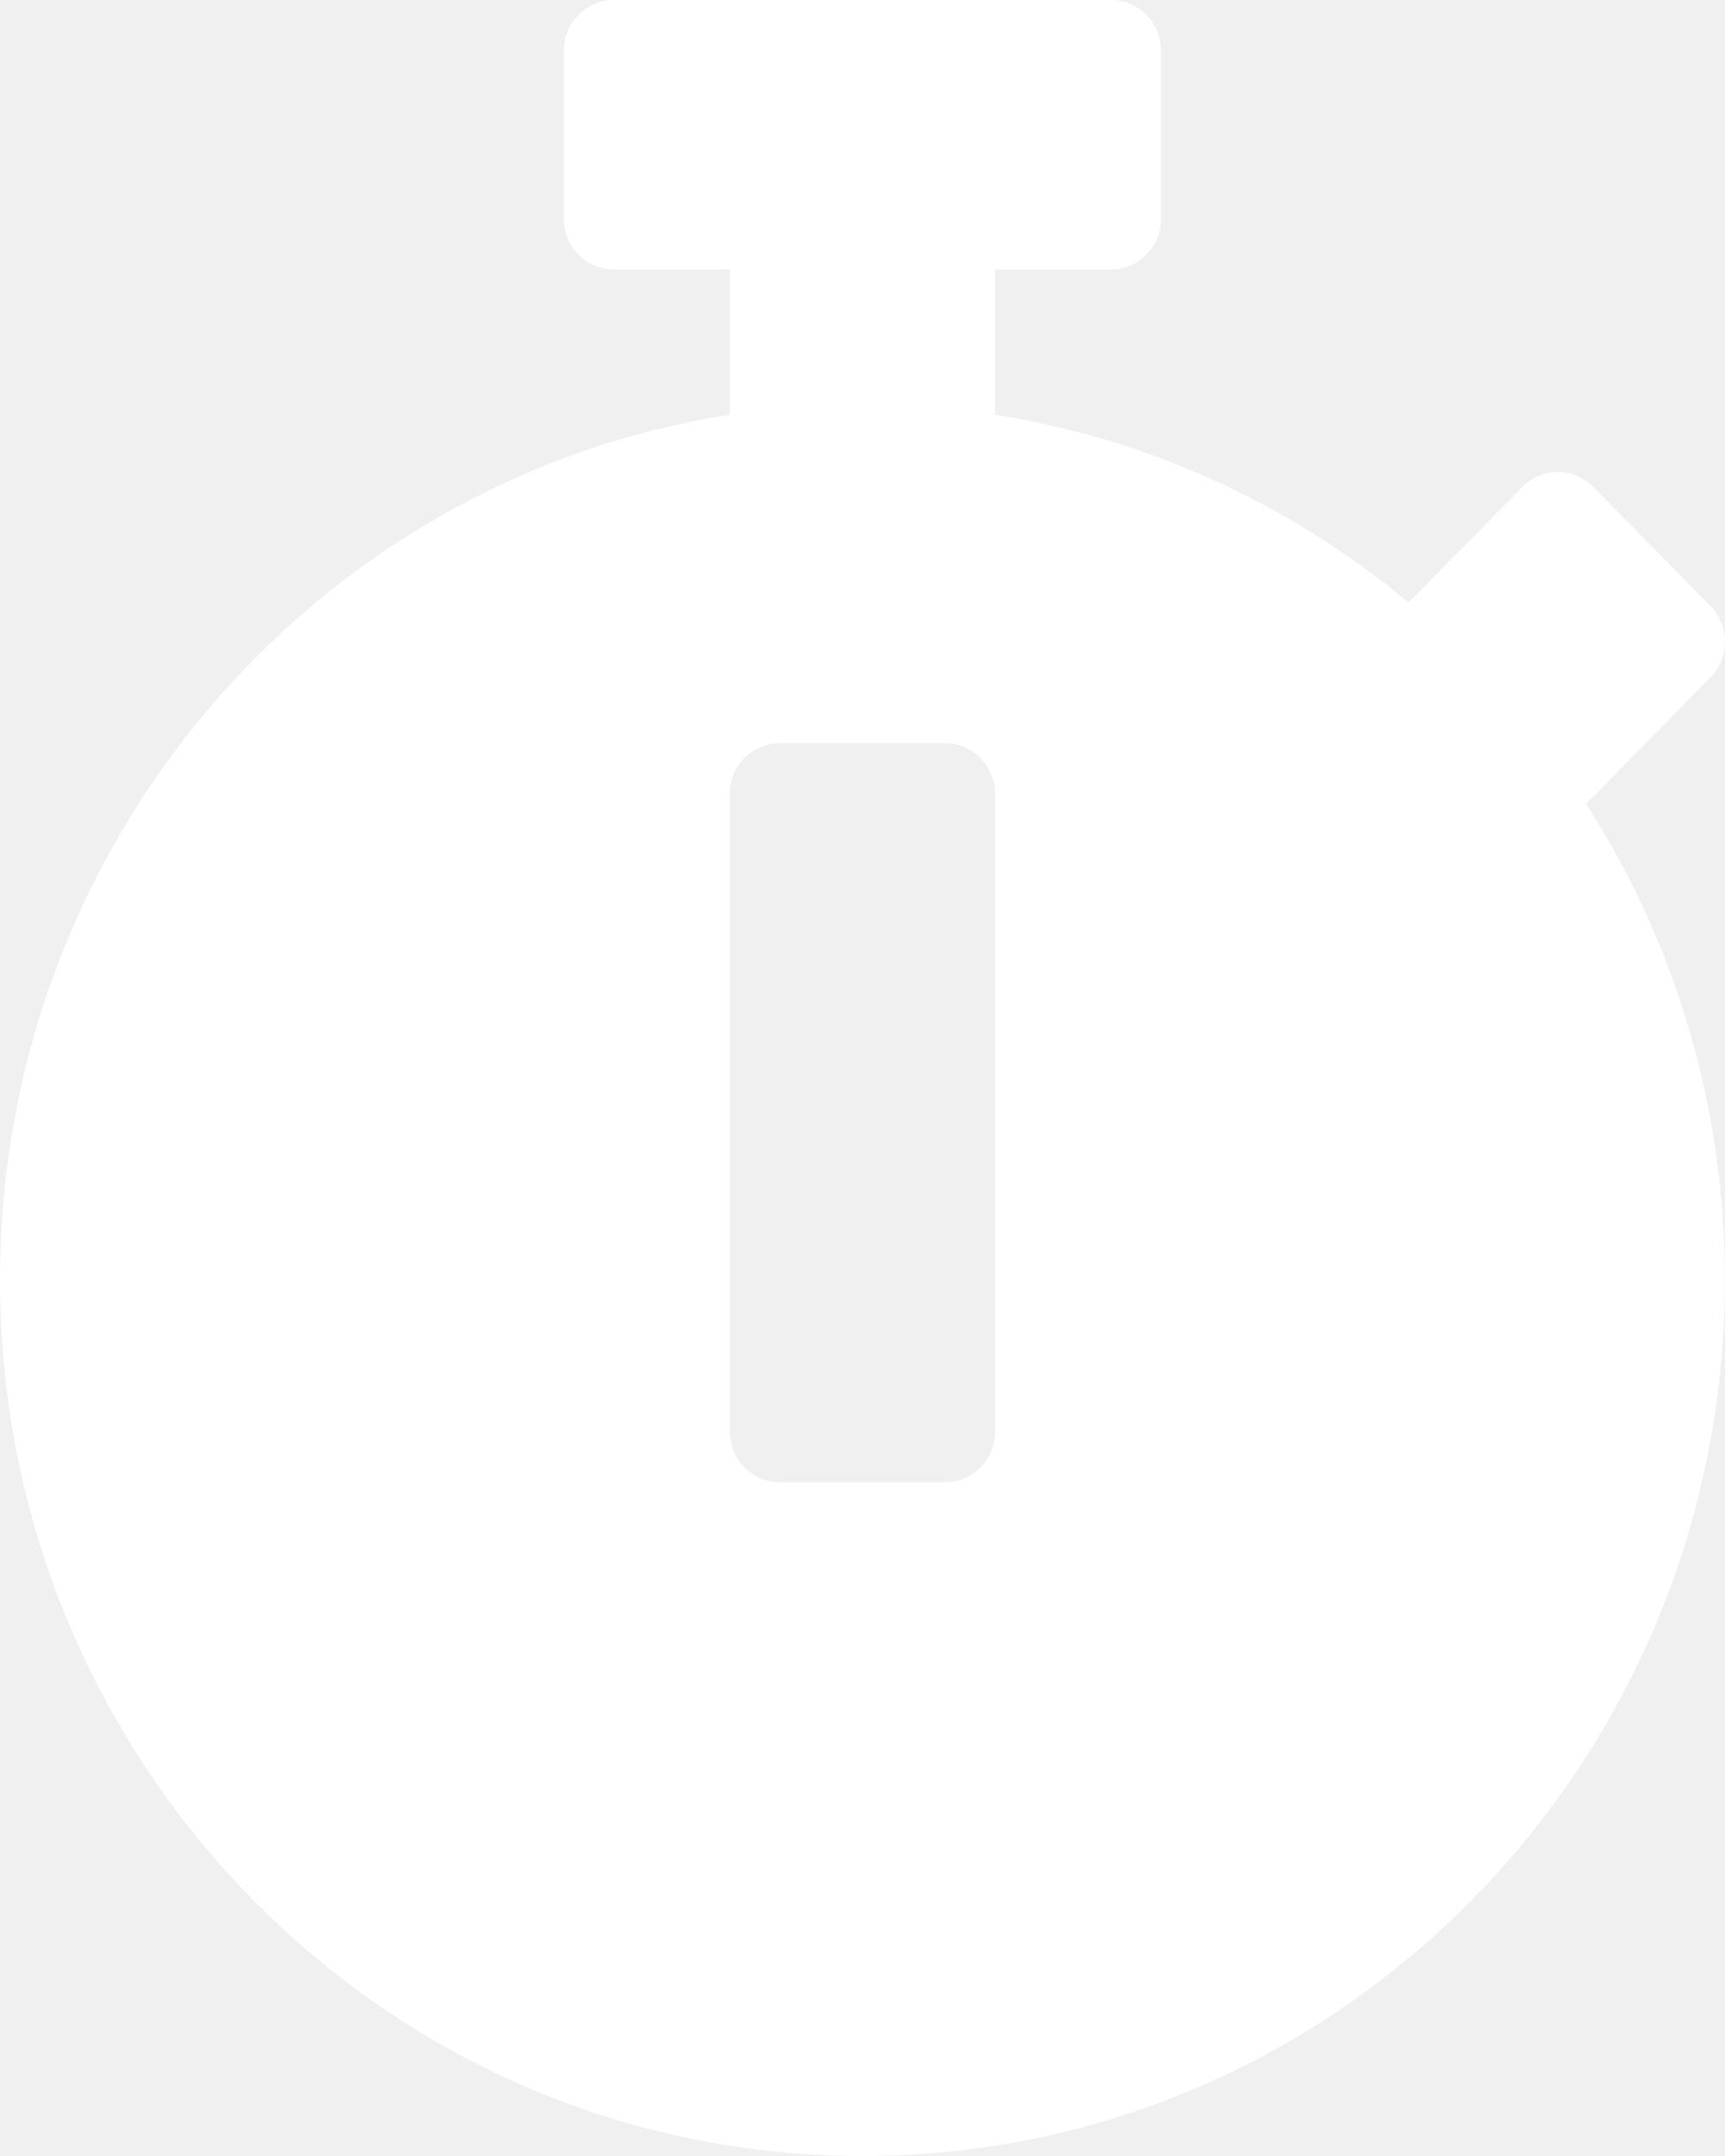
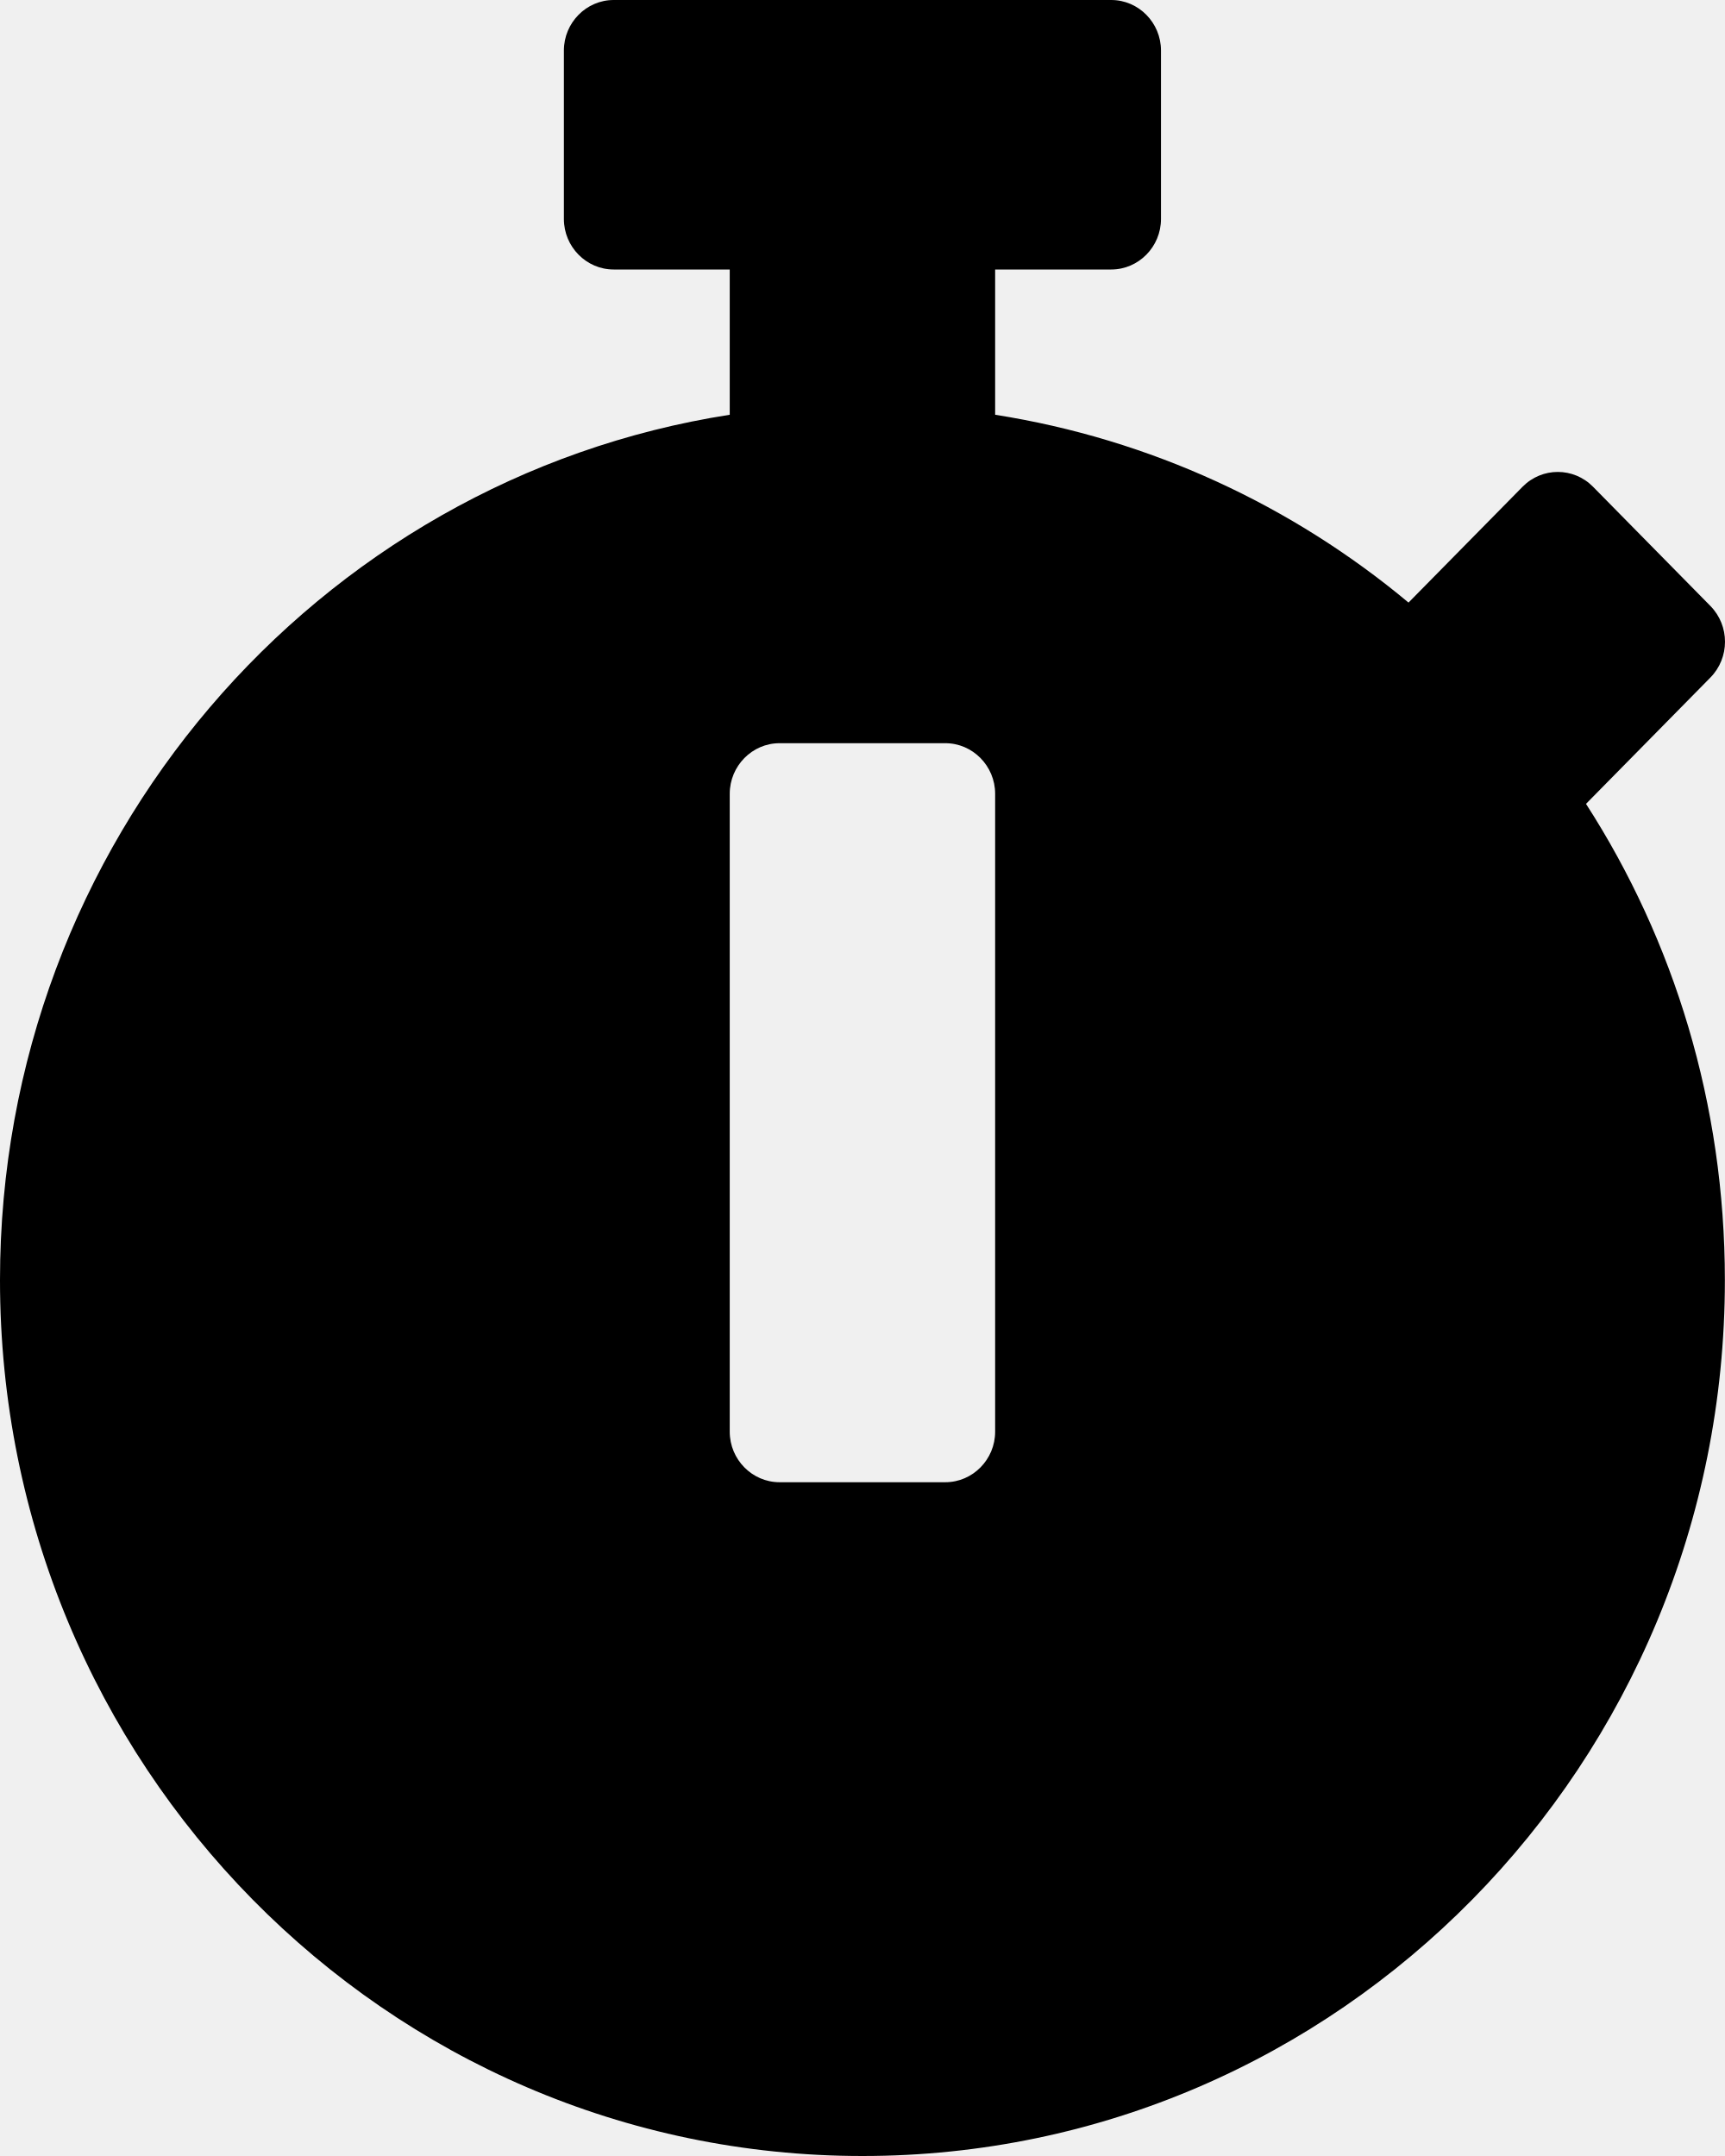
<svg xmlns="http://www.w3.org/2000/svg" width="28" height="35" viewBox="0 0 28 35" fill="none">
-   <path d="M27.998 20.781C27.998 28.636 21.732 35 13.999 35C6.266 35 0 28.636 0 20.781C0 13.672 5.135 7.779 11.845 6.733V4.375H9.961C9.517 4.375 9.153 4.006 9.153 3.555V0.82C9.153 0.369 9.517 0 9.961 0H18.037C18.482 0 18.845 0.369 18.845 0.82V3.555C18.845 4.006 18.482 4.375 18.037 4.375H16.153V6.733C18.677 7.13 20.979 8.21 22.863 9.782L24.714 7.902C25.03 7.581 25.542 7.581 25.858 7.902L27.763 9.837C28.079 10.158 28.079 10.678 27.763 10.999L25.784 13.009L25.744 13.05C27.171 15.265 27.998 17.924 27.998 20.781ZM16.153 23.242V12.886C16.153 12.435 15.789 12.065 15.345 12.065H12.653C12.209 12.065 11.845 12.435 11.845 12.886V23.242C11.845 23.693 12.209 24.062 12.653 24.062H15.345C15.789 24.062 16.153 23.693 16.153 23.242Z" fill="white" />
+   <path d="M27.998 20.781C27.998 28.636 21.732 35 13.999 35C6.266 35 0 28.636 0 20.781C0 13.672 5.135 7.779 11.845 6.733V4.375H9.961C9.517 4.375 9.153 4.006 9.153 3.555V0.82C9.153 0.369 9.517 0 9.961 0H18.037C18.482 0 18.845 0.369 18.845 0.82V3.555C18.845 4.006 18.482 4.375 18.037 4.375H16.153V6.733C18.677 7.13 20.979 8.21 22.863 9.782L24.714 7.902C25.03 7.581 25.542 7.581 25.858 7.902L27.763 9.837C28.079 10.158 28.079 10.678 27.763 10.999L25.784 13.009L25.744 13.05C27.171 15.265 27.998 17.924 27.998 20.781ZM16.153 23.242V12.886C16.153 12.435 15.789 12.065 15.345 12.065H12.653C12.209 12.065 11.845 12.435 11.845 12.886V23.242C11.845 23.693 12.209 24.062 12.653 24.062H15.345C15.789 24.062 16.153 23.693 16.153 23.242Z" fill="currentColor" />
</svg>
